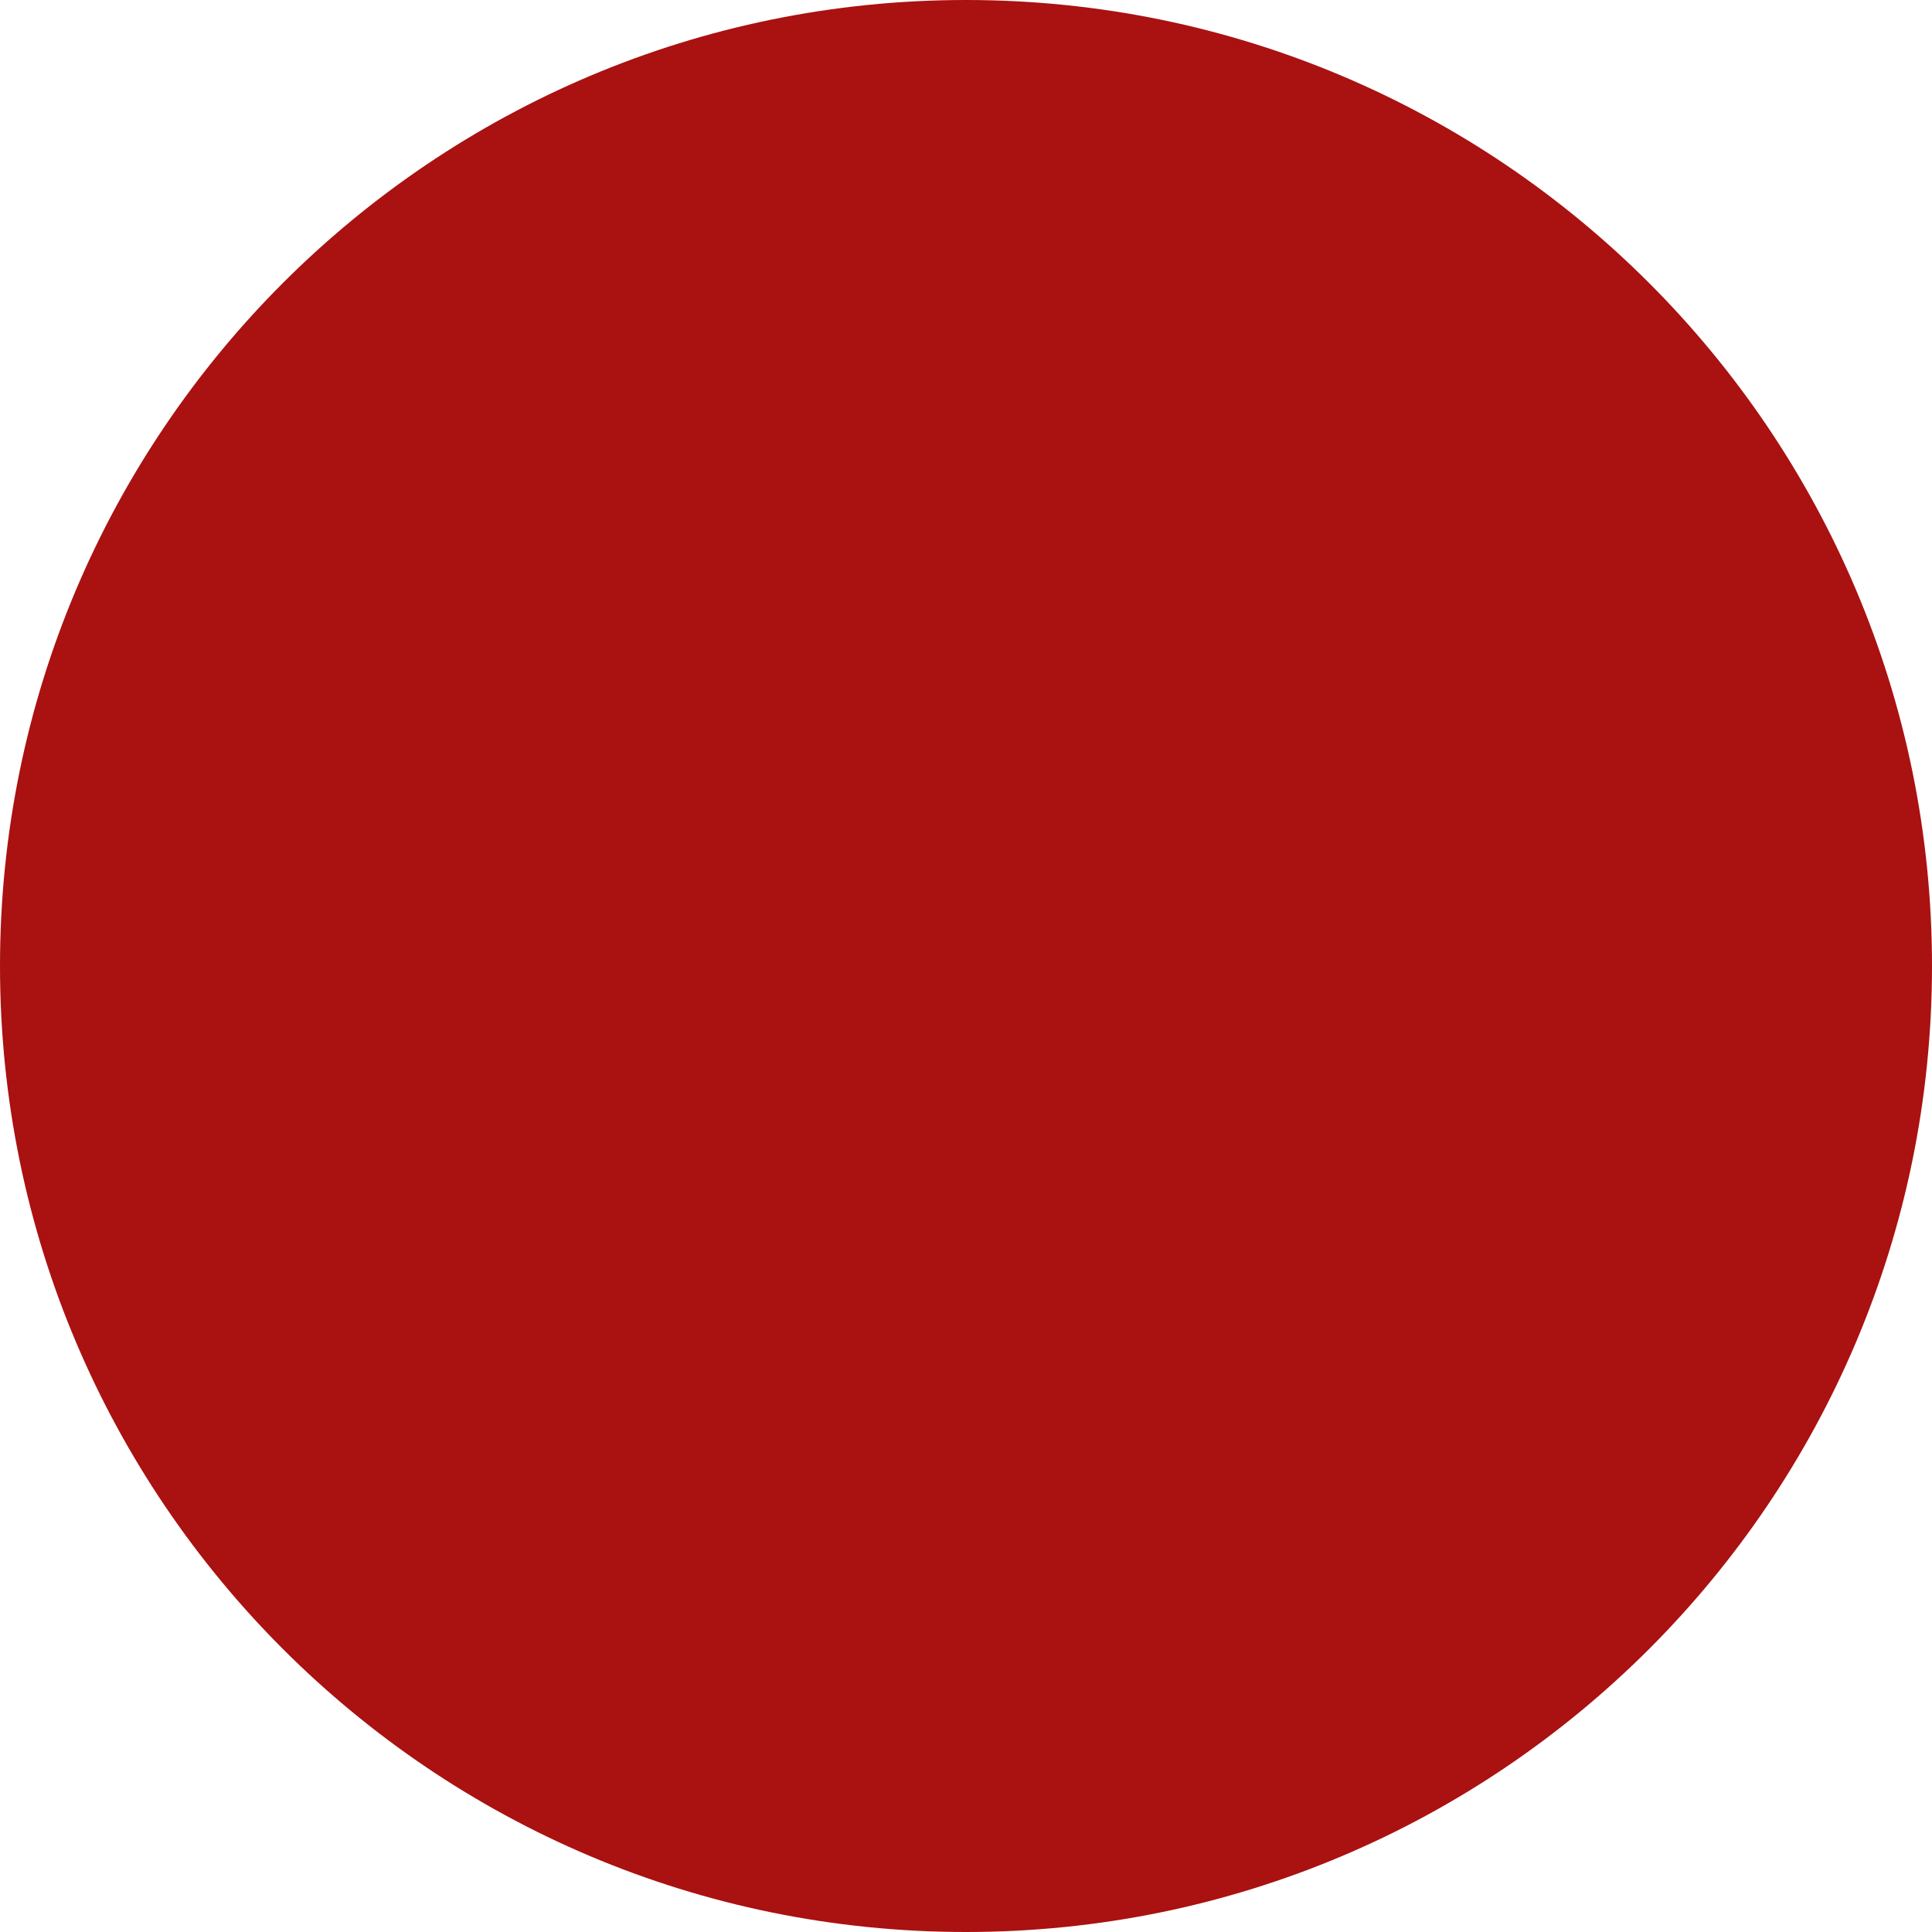
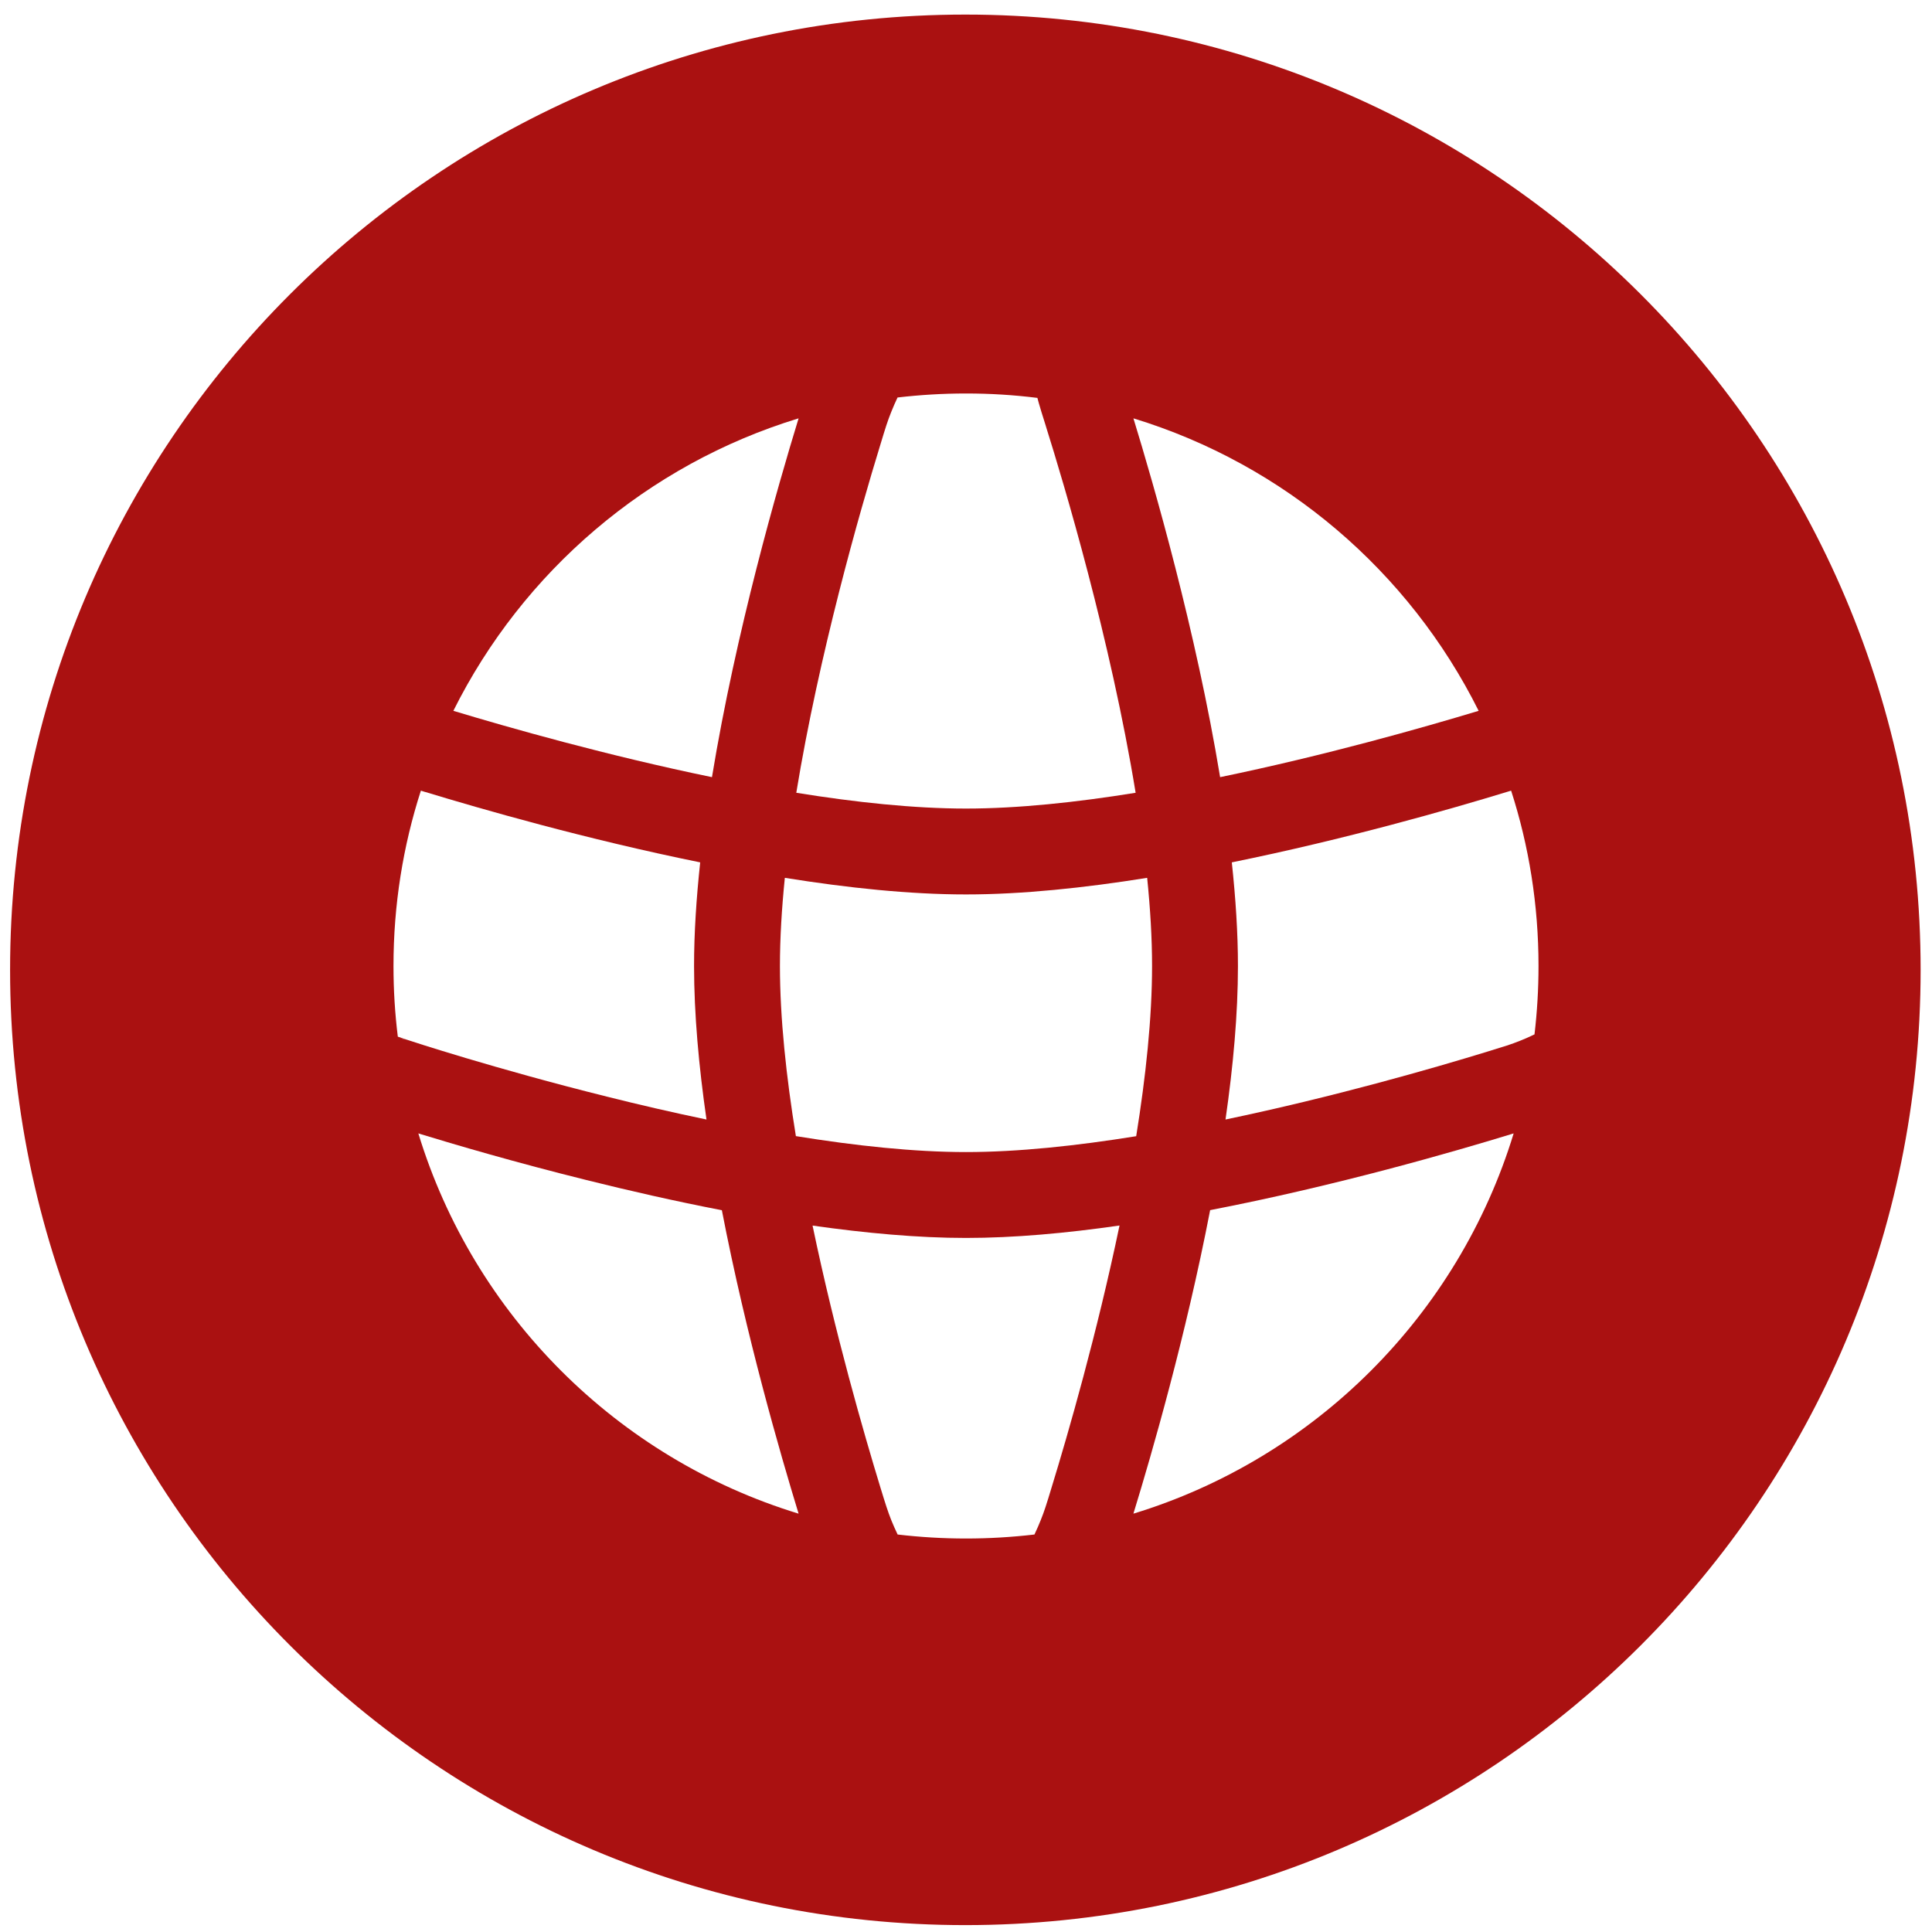
- <svg xmlns="http://www.w3.org/2000/svg" width="24" height="24" viewBox="0 0 24 24" fill="none">
-   <path d="M24 12C24 18.627 18.627 24 12 24C5.373 24 0 18.627 0 12C0 5.373 5.373 0 12 0C18.627 0 24 5.373 24 12Z" fill="#AA1111" />
+ <svg xmlns="http://www.w3.org/2000/svg" version="1.1" width="1080" height="1080" viewBox="0 0 1080 1080" xml:space="preserve">
+   <defs>
+ </defs>
+   <rect x="0" y="0" width="100%" height="100%" fill="transparent" />
+   <g transform="matrix(0 0 0 0 0 0)" id="12fb11ea-eaa2-40d7-9afe-fcf92c529673">
+ </g>
+   <g transform="matrix(1 0 0 1 540 540)" id="0e1f4216-67aa-4a46-8ddb-76e05ed76898">
+     <rect style="stroke: none; stroke-width: 1; stroke-dasharray: none; stroke-linecap: butt; stroke-dashoffset: 0; stroke-linejoin: miter; stroke-miterlimit: 4; fill: rgb(255,255,255); fill-rule: nonzero; opacity: 1; visibility: hidden;" vector-effect="non-scaling-stroke" x="-540" y="-540" rx="0" ry="0" width="1080" height="1080" />
+   </g>
+   <g transform="matrix(44.5 0 0 44.5 539.64 542.15)">
+     <path style="stroke: rgb(0,0,0); stroke-width: 0; stroke-dasharray: none; stroke-linecap: butt; stroke-dashoffset: 0; stroke-linejoin: miter; stroke-miterlimit: 4; fill: rgb(170,17,17); fill-rule: nonzero; opacity: 1;" vector-effect="non-scaling-stroke" transform=" translate(-12, -12)" d="M 24 12 C 24 18.627 18.627 24 12 24 C 5.373 24 0 18.627 0 12 C 0 5.373 5.373 0 12 0 C 18.627 0 24 5.373 24 12 Z" stroke-linecap="round" />
+   </g>
+   <g transform="matrix(45.72 0 0 45.72 540 540)">
+     <g style="" vector-effect="non-scaling-stroke">
+       <g transform="matrix(1 0 0 1 0 0.6)">
+         <path style="stroke: none; stroke-width: 1; stroke-dasharray: none; stroke-linecap: butt; stroke-dashoffset: 0; stroke-linejoin: miter; stroke-miterlimit: 4; fill: rgb(255,255,255); fill-rule: nonzero; opacity: 1;" vector-effect="non-scaling-stroke" transform=" translate(-7, -7.6)" d="M 9.215 5.922 C 9.253 6.297 9.275 6.66 9.275 7 C 9.275 7.636 9.198 8.354 9.081 9.081 C 8.354 9.198 7.636 9.275 7 9.275 C 6.367 9.275 5.649 9.198 4.92 9.08 C 4.802 8.354 4.725 7.636 4.725 7 C 4.725 6.66 4.747 6.297 4.785 5.922 C 5.551 6.045 6.314 6.125 7 6.125 C 7.686 6.125 8.449 6.045 9.215 5.922 Z" stroke-linecap="round" />
+       </g>
+       <g transform="matrix(1 0 0 1 5.09 -0.13)">
+         <path style="stroke: none; stroke-width: 1; stroke-dasharray: none; stroke-linecap: butt; stroke-dashoffset: 0; stroke-linejoin: miter; stroke-miterlimit: 4; fill: rgb(255,255,255); fill-rule: nonzero; opacity: 1;" vector-effect="non-scaling-stroke" transform=" translate(-12.09, -6.87)" d="M 10.25 5.733 C 10.297 6.172 10.325 6.599 10.325 7 C 10.325 7.585 10.267 8.226 10.173 8.877 C 11.495 8.601 12.717 8.249 13.371 8.048 C 13.583 7.983 13.666 7.958 13.777 7.913 C 13.833 7.891 13.884 7.868 13.951 7.836 C 13.983 7.562 14 7.283 14 7 C 14 6.252 13.883 5.531 13.665 4.856 L 13.609 4.873 C 12.925 5.082 11.643 5.45 10.25 5.733 Z" stroke-linecap="round" />
+       </g>
+       <g transform="matrix(1 0 0 1 4.16 -4.5)">
+         <path style="stroke: none; stroke-width: 1; stroke-dasharray: none; stroke-linecap: butt; stroke-dashoffset: 0; stroke-linejoin: miter; stroke-miterlimit: 4; fill: rgb(255,255,255); fill-rule: nonzero; opacity: 1;" vector-effect="non-scaling-stroke" transform=" translate(-11.16, -2.5)" d="M 13.268 3.88 C 12.58 4.088 11.386 4.427 10.107 4.691 C 9.812 2.9 9.295 1.113 9.047 0.304 C 10.895 0.868 12.418 2.176 13.268 3.88 Z" stroke-linecap="round" />
+       </g>
+       <g transform="matrix(1 0 0 1 0 -4.46)">
+         <path style="stroke: none; stroke-width: 1; stroke-dasharray: none; stroke-linecap: butt; stroke-dashoffset: 0; stroke-linejoin: miter; stroke-miterlimit: 4; fill: rgb(255,255,255); fill-rule: nonzero; opacity: 1;" vector-effect="non-scaling-stroke" transform=" translate(-7, -2.54)" d="M 9.074 4.882 C 8.35 4.999 7.634 5.075 7 5.075 C 6.365 5.075 5.65 4.999 4.925 4.882 C 5.203 3.187 5.698 1.455 5.952 0.629 C 6.016 0.417 6.042 0.334 6.087 0.223 C 6.109 0.167 6.132 0.116 6.163 0.049 C 6.438 0.017 6.717 -0 7 -0 C 7.295 -0 7.587 0.018 7.873 0.054 C 7.879 0.077 7.884 0.098 7.89 0.117 C 7.906 0.176 7.932 0.257 7.975 0.394 L 7.979 0.408 C 8.195 1.095 8.768 3.009 9.074 4.882 Z" stroke-linecap="round" />
+       </g>
+       <g transform="matrix(1 0 0 1 -4.16 -4.5)">
+         <path style="stroke: none; stroke-width: 1; stroke-dasharray: none; stroke-linecap: butt; stroke-dashoffset: 0; stroke-linejoin: miter; stroke-miterlimit: 4; fill: rgb(255,255,255); fill-rule: nonzero; opacity: 1;" vector-effect="non-scaling-stroke" transform=" translate(-2.84, -2.5)" d="M 3.894 4.691 C 4.187 2.907 4.7 1.131 4.948 0.321 L 4.953 0.304 C 3.105 0.868 1.582 2.176 0.732 3.88 C 1.42 4.088 2.614 4.427 3.894 4.691 Z" stroke-linecap="round" />
+       </g>
+       <g transform="matrix(1 0 0 1 -5.09 -0.13)">
+         <path style="stroke: none; stroke-width: 1; stroke-dasharray: none; stroke-linecap: butt; stroke-dashoffset: 0; stroke-linejoin: miter; stroke-miterlimit: 4; fill: rgb(255,255,255); fill-rule: nonzero; opacity: 1;" vector-effect="non-scaling-stroke" transform=" translate(-1.91, -6.87)" d="M 0.335 4.856 C 0.117 5.531 0 6.252 0 7 C 0 7.293 0.018 7.581 0.053 7.864 L 0.163 7.901 L 0.164 7.901 L 0.165 7.902 L 0.166 7.902 C 0.201 7.914 1.242 8.257 2.613 8.598 C 2.999 8.695 3.409 8.79 3.827 8.877 C 3.733 8.226 3.675 7.585 3.675 7 C 3.675 6.599 3.703 6.172 3.75 5.733 C 2.356 5.45 1.075 5.081 0.391 4.873 L 0.386 4.872 L 0.335 4.856 Z" stroke-linecap="round" />
+       </g>
+       <g transform="matrix(1 0 0 1 0 5.09)">
+         <path style="stroke: none; stroke-width: 1; stroke-dasharray: none; stroke-linecap: butt; stroke-dashoffset: 0; stroke-linejoin: miter; stroke-miterlimit: 4; fill: rgb(255,255,255); fill-rule: nonzero; opacity: 1;" vector-effect="non-scaling-stroke" transform=" translate(-7, -12.09)" d="M 7 10.325 C 7.585 10.325 8.226 10.267 8.877 10.173 C 8.601 11.495 8.249 12.717 8.048 13.371 C 7.984 13.583 7.958 13.666 7.913 13.777 C 7.891 13.833 7.868 13.884 7.837 13.951 C 7.562 13.983 7.283 14 7 14 C 6.717 14 6.438 13.983 6.164 13.951 C 6.132 13.884 6.11 13.833 6.087 13.777 C 6.043 13.666 6.017 13.583 5.952 13.371 C 5.752 12.717 5.399 11.495 5.124 10.174 C 5.772 10.266 6.414 10.325 7 10.325 Z" stroke-linecap="round" />
+       </g>
+       <g transform="matrix(1 0 0 1 -4.37 4.37)">
+         <path style="stroke: none; stroke-width: 1; stroke-dasharray: none; stroke-linecap: butt; stroke-dashoffset: 0; stroke-linejoin: miter; stroke-miterlimit: 4; fill: rgb(255,255,255); fill-rule: nonzero; opacity: 1;" vector-effect="non-scaling-stroke" transform=" translate(-2.63, -11.37)" d="M 2.359 9.617 C 1.493 9.402 0.754 9.185 0.304 9.047 C 0.982 11.267 2.733 13.018 4.953 13.696 L 4.948 13.679 C 4.732 12.972 4.313 11.528 4.015 9.986 C 3.435 9.874 2.872 9.745 2.359 9.617 Z" stroke-linecap="round" />
+       </g>
+       <g transform="matrix(1 0 0 1 4.37 4.37)">
+         <path style="stroke: none; stroke-width: 1; stroke-dasharray: none; stroke-linecap: butt; stroke-dashoffset: 0; stroke-linejoin: miter; stroke-miterlimit: 4; fill: rgb(255,255,255); fill-rule: nonzero; opacity: 1;" vector-effect="non-scaling-stroke" transform=" translate(-11.37, -11.37)" d="M 13.679 9.052 C 12.972 9.269 11.528 9.687 9.985 9.985 C 9.687 11.528 9.269 12.972 9.052 13.679 L 9.047 13.696 C 11.267 13.018 13.018 11.267 13.696 9.047 L 13.679 9.052 Z" stroke-linecap="round" />
+       </g>
+       <g transform="matrix(1 0 0 1 -6.88 0.89)">
+         <path style="stroke: none; stroke-width: 1; stroke-dasharray: none; stroke-linecap: butt; stroke-dashoffset: 0; stroke-linejoin: miter; stroke-miterlimit: 4; fill: rgb(255,255,255); fill-rule: nonzero; opacity: 1;" vector-effect="non-scaling-stroke" transform=" translate(-0.12, -7.89)" d="M 0.073 7.882 C 0.097 7.885 0.117 7.888 0.124 7.89 C 0.13 7.891 0.139 7.894 0.142 7.895 L 0.149 7.897 L 0.153 7.898 L 0.157 7.899 L 0.16 7.9 C 0.158 7.9 0.12 7.89 0.073 7.882 Z" stroke-linecap="round" />
+       </g>
+     </g>
+   </g>
</svg>
